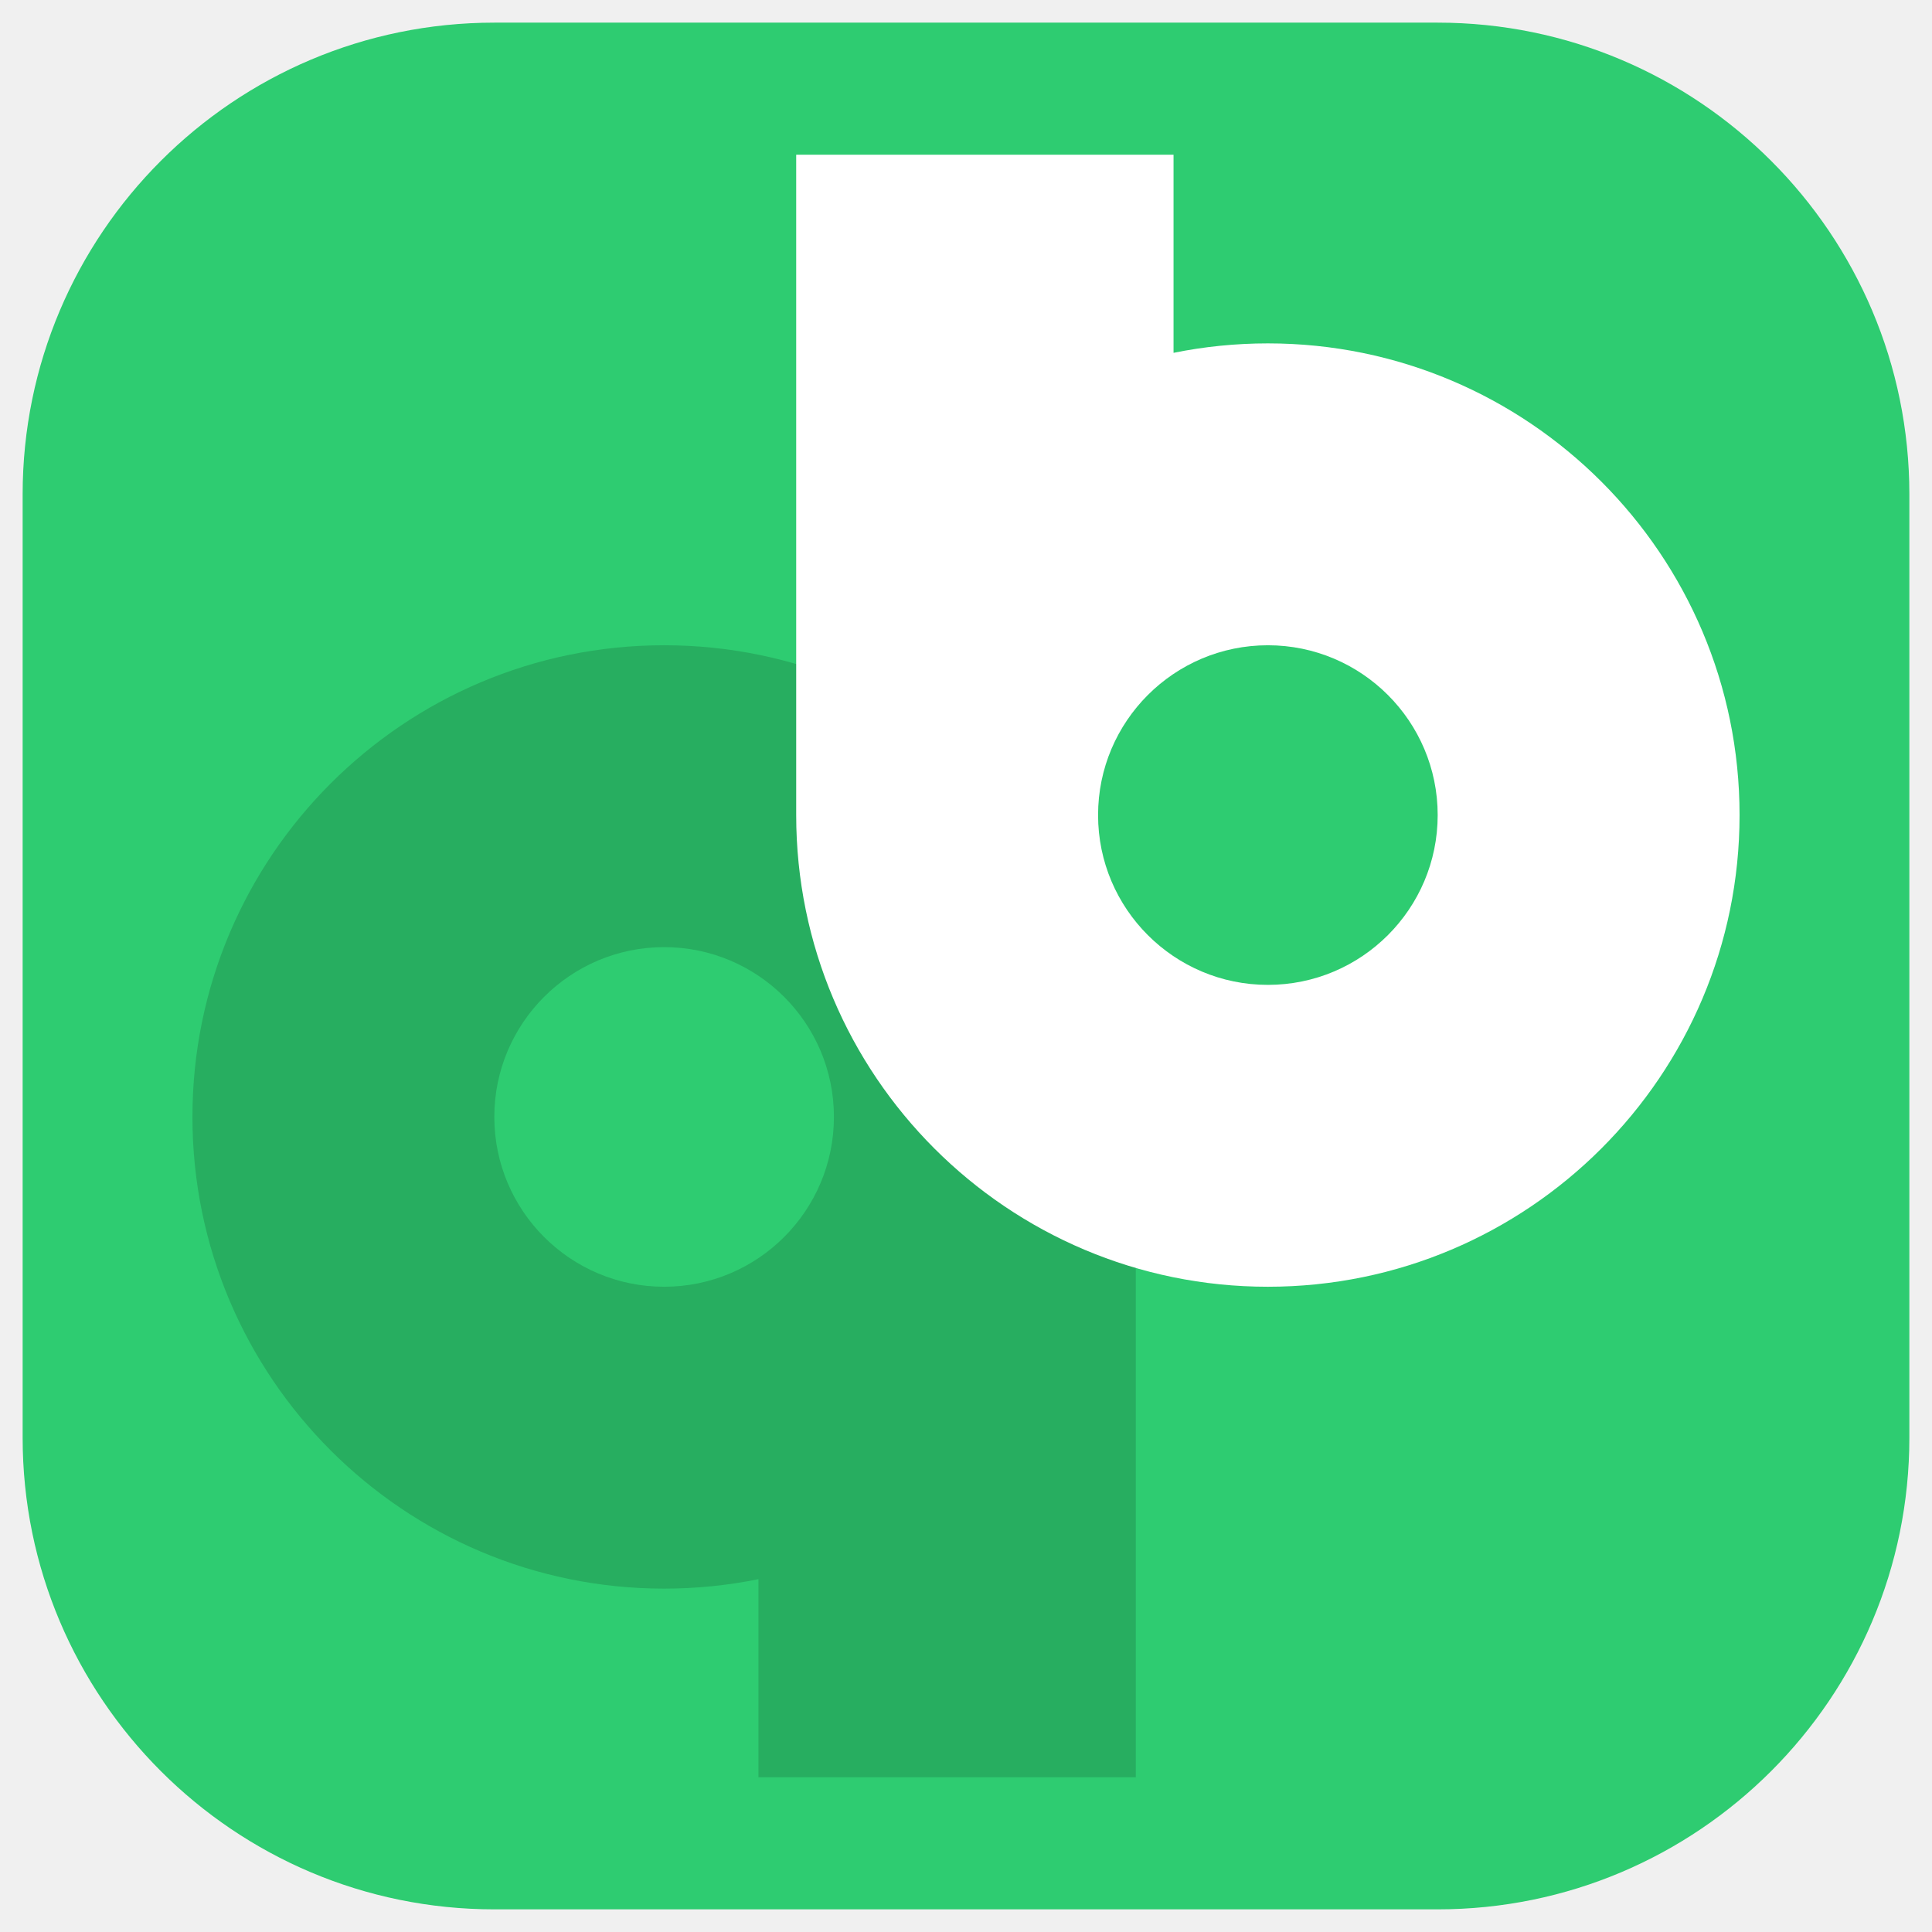
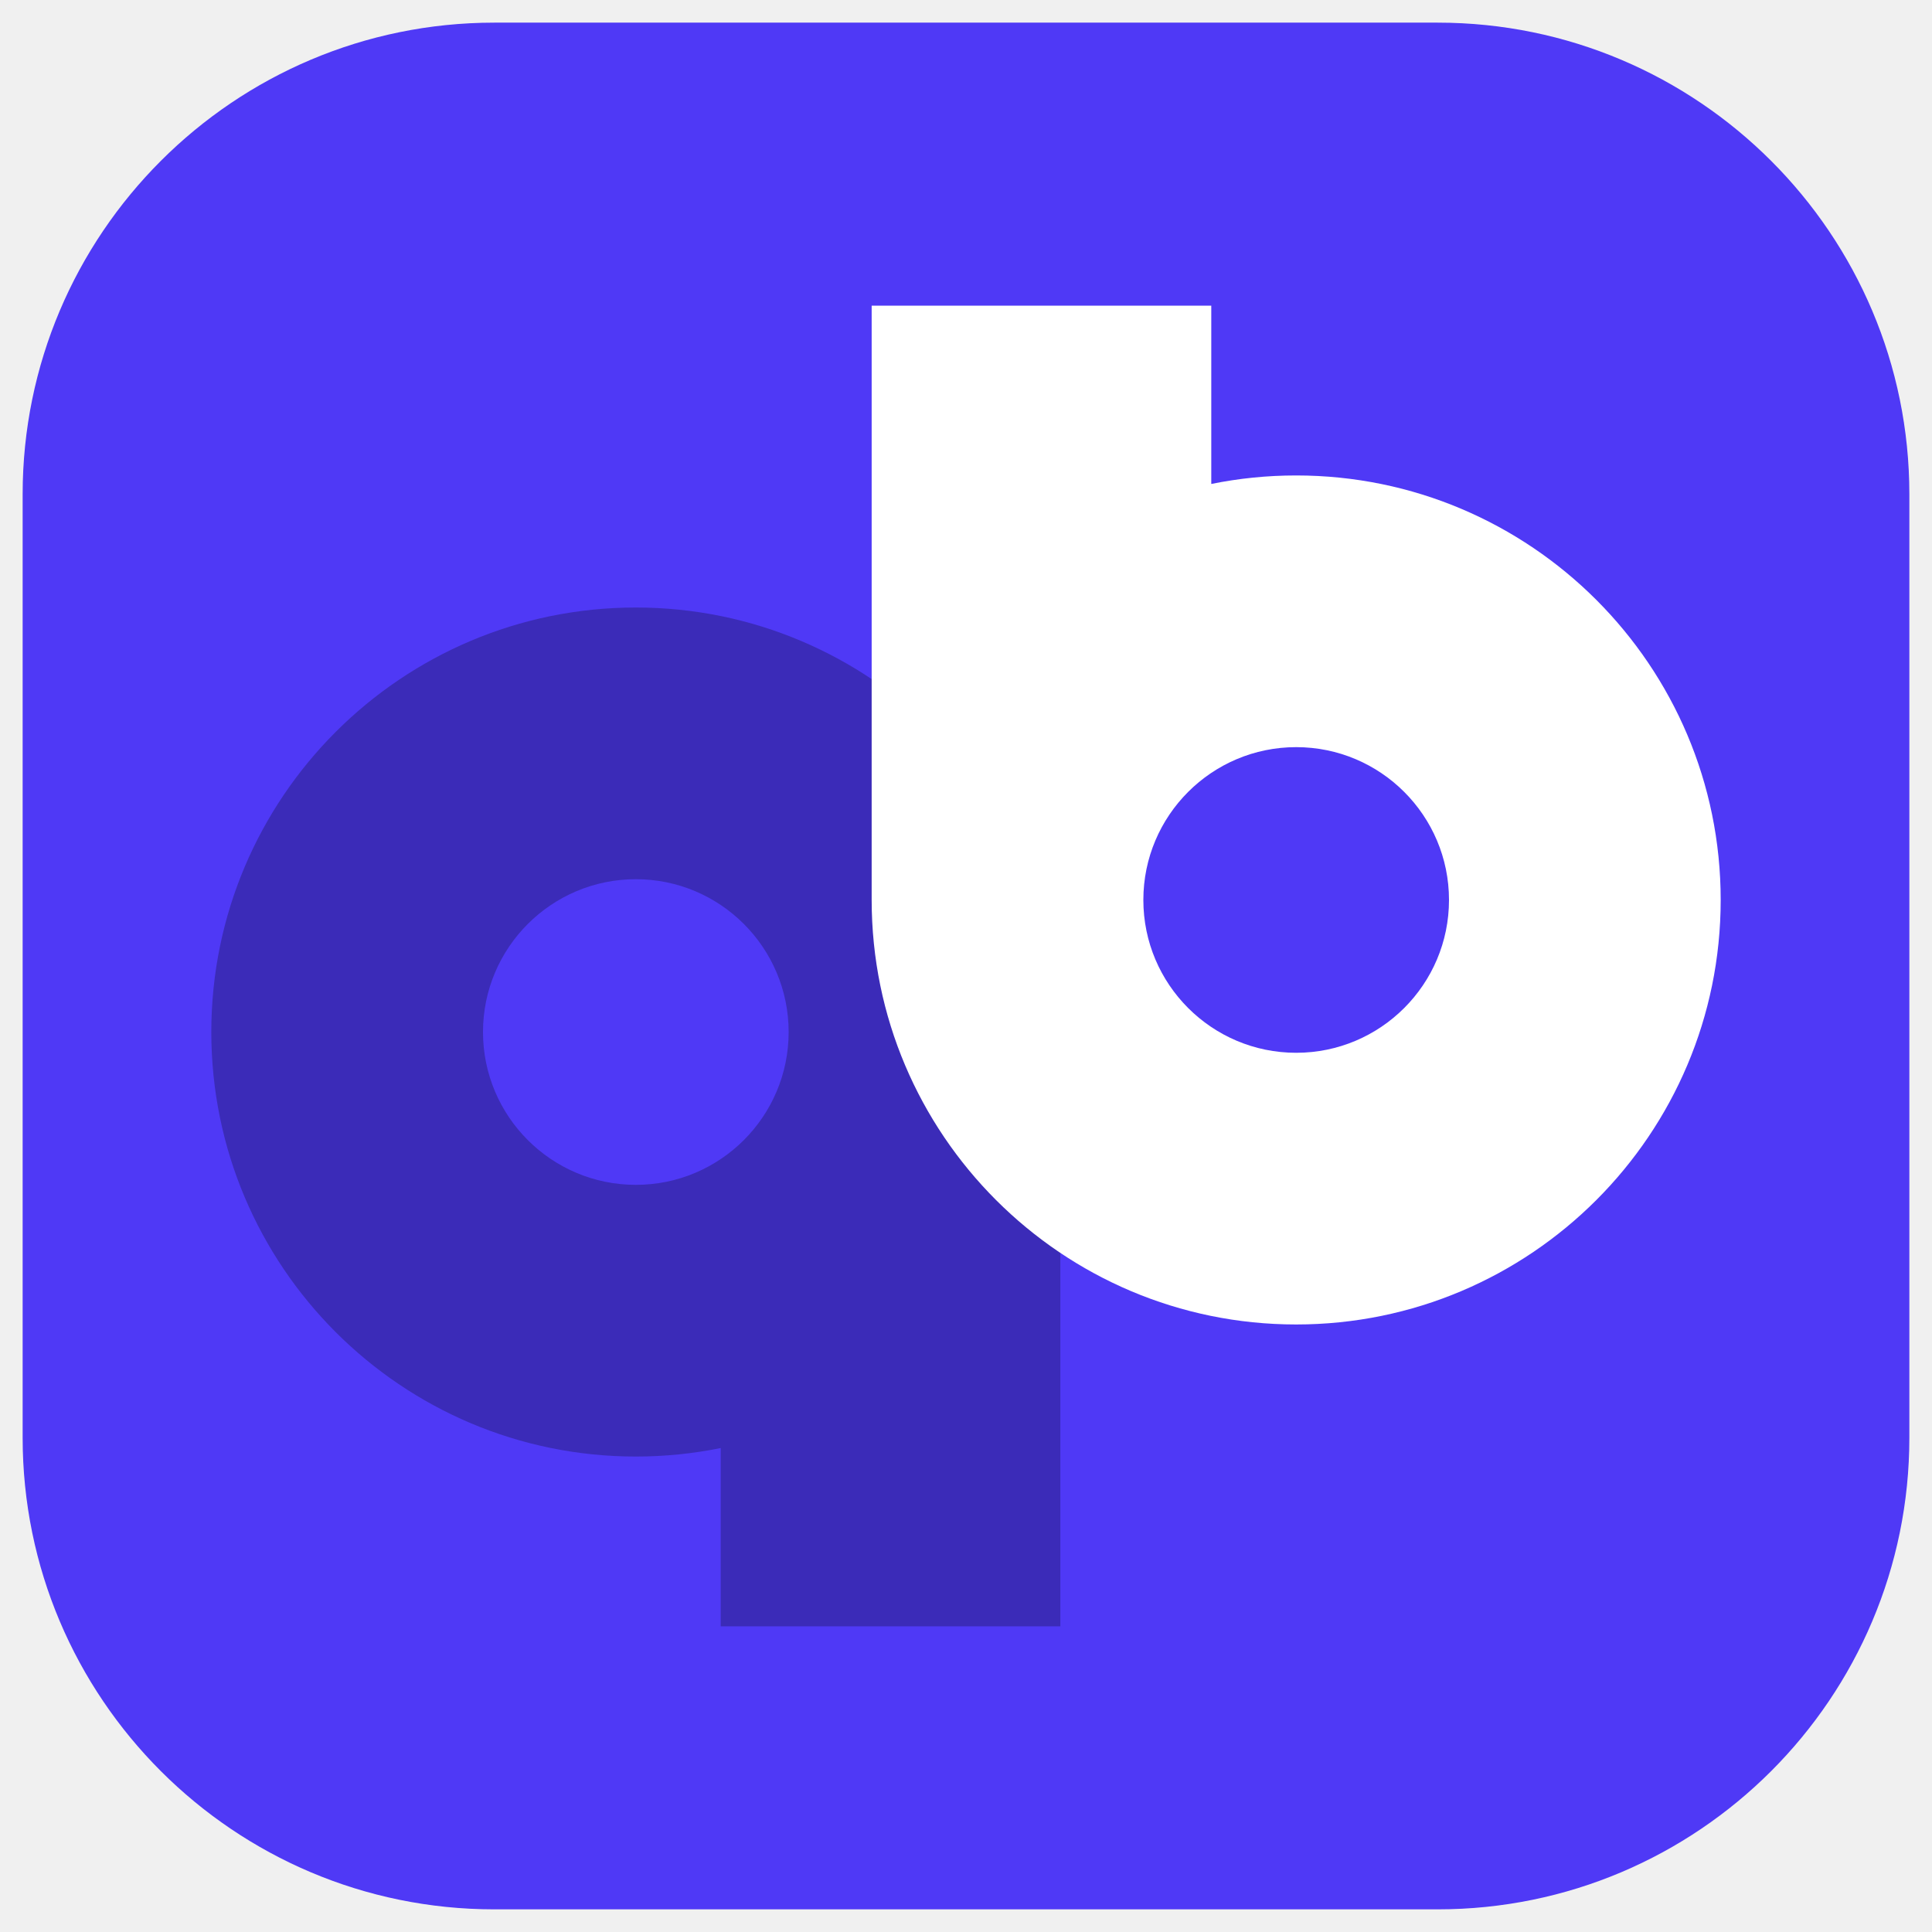
<svg xmlns="http://www.w3.org/2000/svg" width="100%" height="100%" viewBox="0 0 1024 1024" version="1.1" xml:space="preserve" style="fill-rule:evenodd;clip-rule:evenodd;stroke-linejoin:round;stroke-miterlimit:2;">
  <g transform="matrix(1.03112,0,0,1.10254,-31.0083,-18.2075)">
-     <path d="M1011.53,254.146L1011.53,707.643C1011.53,832.789 902.886,934.392 769.072,934.392L284.164,934.392C150.35,934.392 41.71,832.789 41.71,707.643L41.71,254.146C41.71,129.001 150.35,27.398 284.164,27.398L769.072,27.398C902.886,27.398 1011.53,129.001 1011.53,254.146Z" style="fill:rgb(46,204,113);" />
+     <path d="M1011.53,254.146L1011.53,707.643C1011.53,832.789 902.886,934.392 769.072,934.392L284.164,934.392C150.35,934.392 41.71,832.789 41.71,707.643L41.71,254.146C41.71,129.001 150.35,27.398 284.164,27.398L769.072,27.398C902.886,27.398 1011.53,129.001 1011.53,254.146Z" style="fill:rgb(79,57,246);" />
  </g>
-   <g transform="matrix(-1.07012,1.31051e-16,-1.31051e-16,-1.07012,898.639,1134.44)">
-     <path d="M277.202,506.896L277.202,179.828L464.098,179.828L464.098,277.958C479.197,274.888 494.823,273.276 510.822,273.276C639.76,273.276 744.442,377.958 744.442,506.896C744.442,635.834 639.76,740.515 510.822,740.515C381.884,740.515 277.202,635.834 277.202,506.896ZM510.822,422.793C464.404,422.793 426.719,460.478 426.719,506.896C426.719,553.313 464.404,590.999 510.822,590.999C557.24,590.999 594.925,553.313 594.925,506.896C594.925,460.478 557.24,422.793 510.822,422.793Z" style="fill:rgb(39,174,96);" />
+   <g transform="matrix(-0.963104,1.17946e-16,-1.17946e-16,-0.963104,828.975,1035.19)">
+     <path d="M277.202,506.896L277.202,179.828L464.098,179.828L464.098,277.958C479.197,274.888 494.823,273.276 510.822,273.276C639.76,273.276 744.442,377.958 744.442,506.896C744.442,635.834 639.76,740.515 510.822,740.515C381.884,740.515 277.202,635.834 277.202,506.896ZM510.822,422.793C464.404,422.793 426.719,460.478 426.719,506.896C426.719,553.313 464.404,590.999 510.822,590.999C557.24,590.999 594.925,553.313 594.925,506.896C594.925,460.478 557.24,422.793 510.822,422.793Z" style="fill-opacity:0.25;" />
  </g>
-   <g transform="matrix(1.07012,0,0,1.07012,125.361,-110.437)">
+   <g transform="matrix(0.963104,0,0,0.963104,195.025,-11.1933)">
    <path d="M277.202,506.896L277.202,179.828L464.098,179.828L464.098,277.958C479.197,274.888 494.823,273.276 510.822,273.276C639.76,273.276 744.442,377.958 744.442,506.896C744.442,635.834 639.76,740.515 510.822,740.515C381.884,740.515 277.202,635.834 277.202,506.896ZM510.822,422.793C464.404,422.793 426.719,460.478 426.719,506.896C426.719,553.313 464.404,590.999 510.822,590.999C557.24,590.999 594.925,553.313 594.925,506.896C594.925,460.478 557.24,422.793 510.822,422.793Z" style="fill:white;" />
  </g>
</svg>
